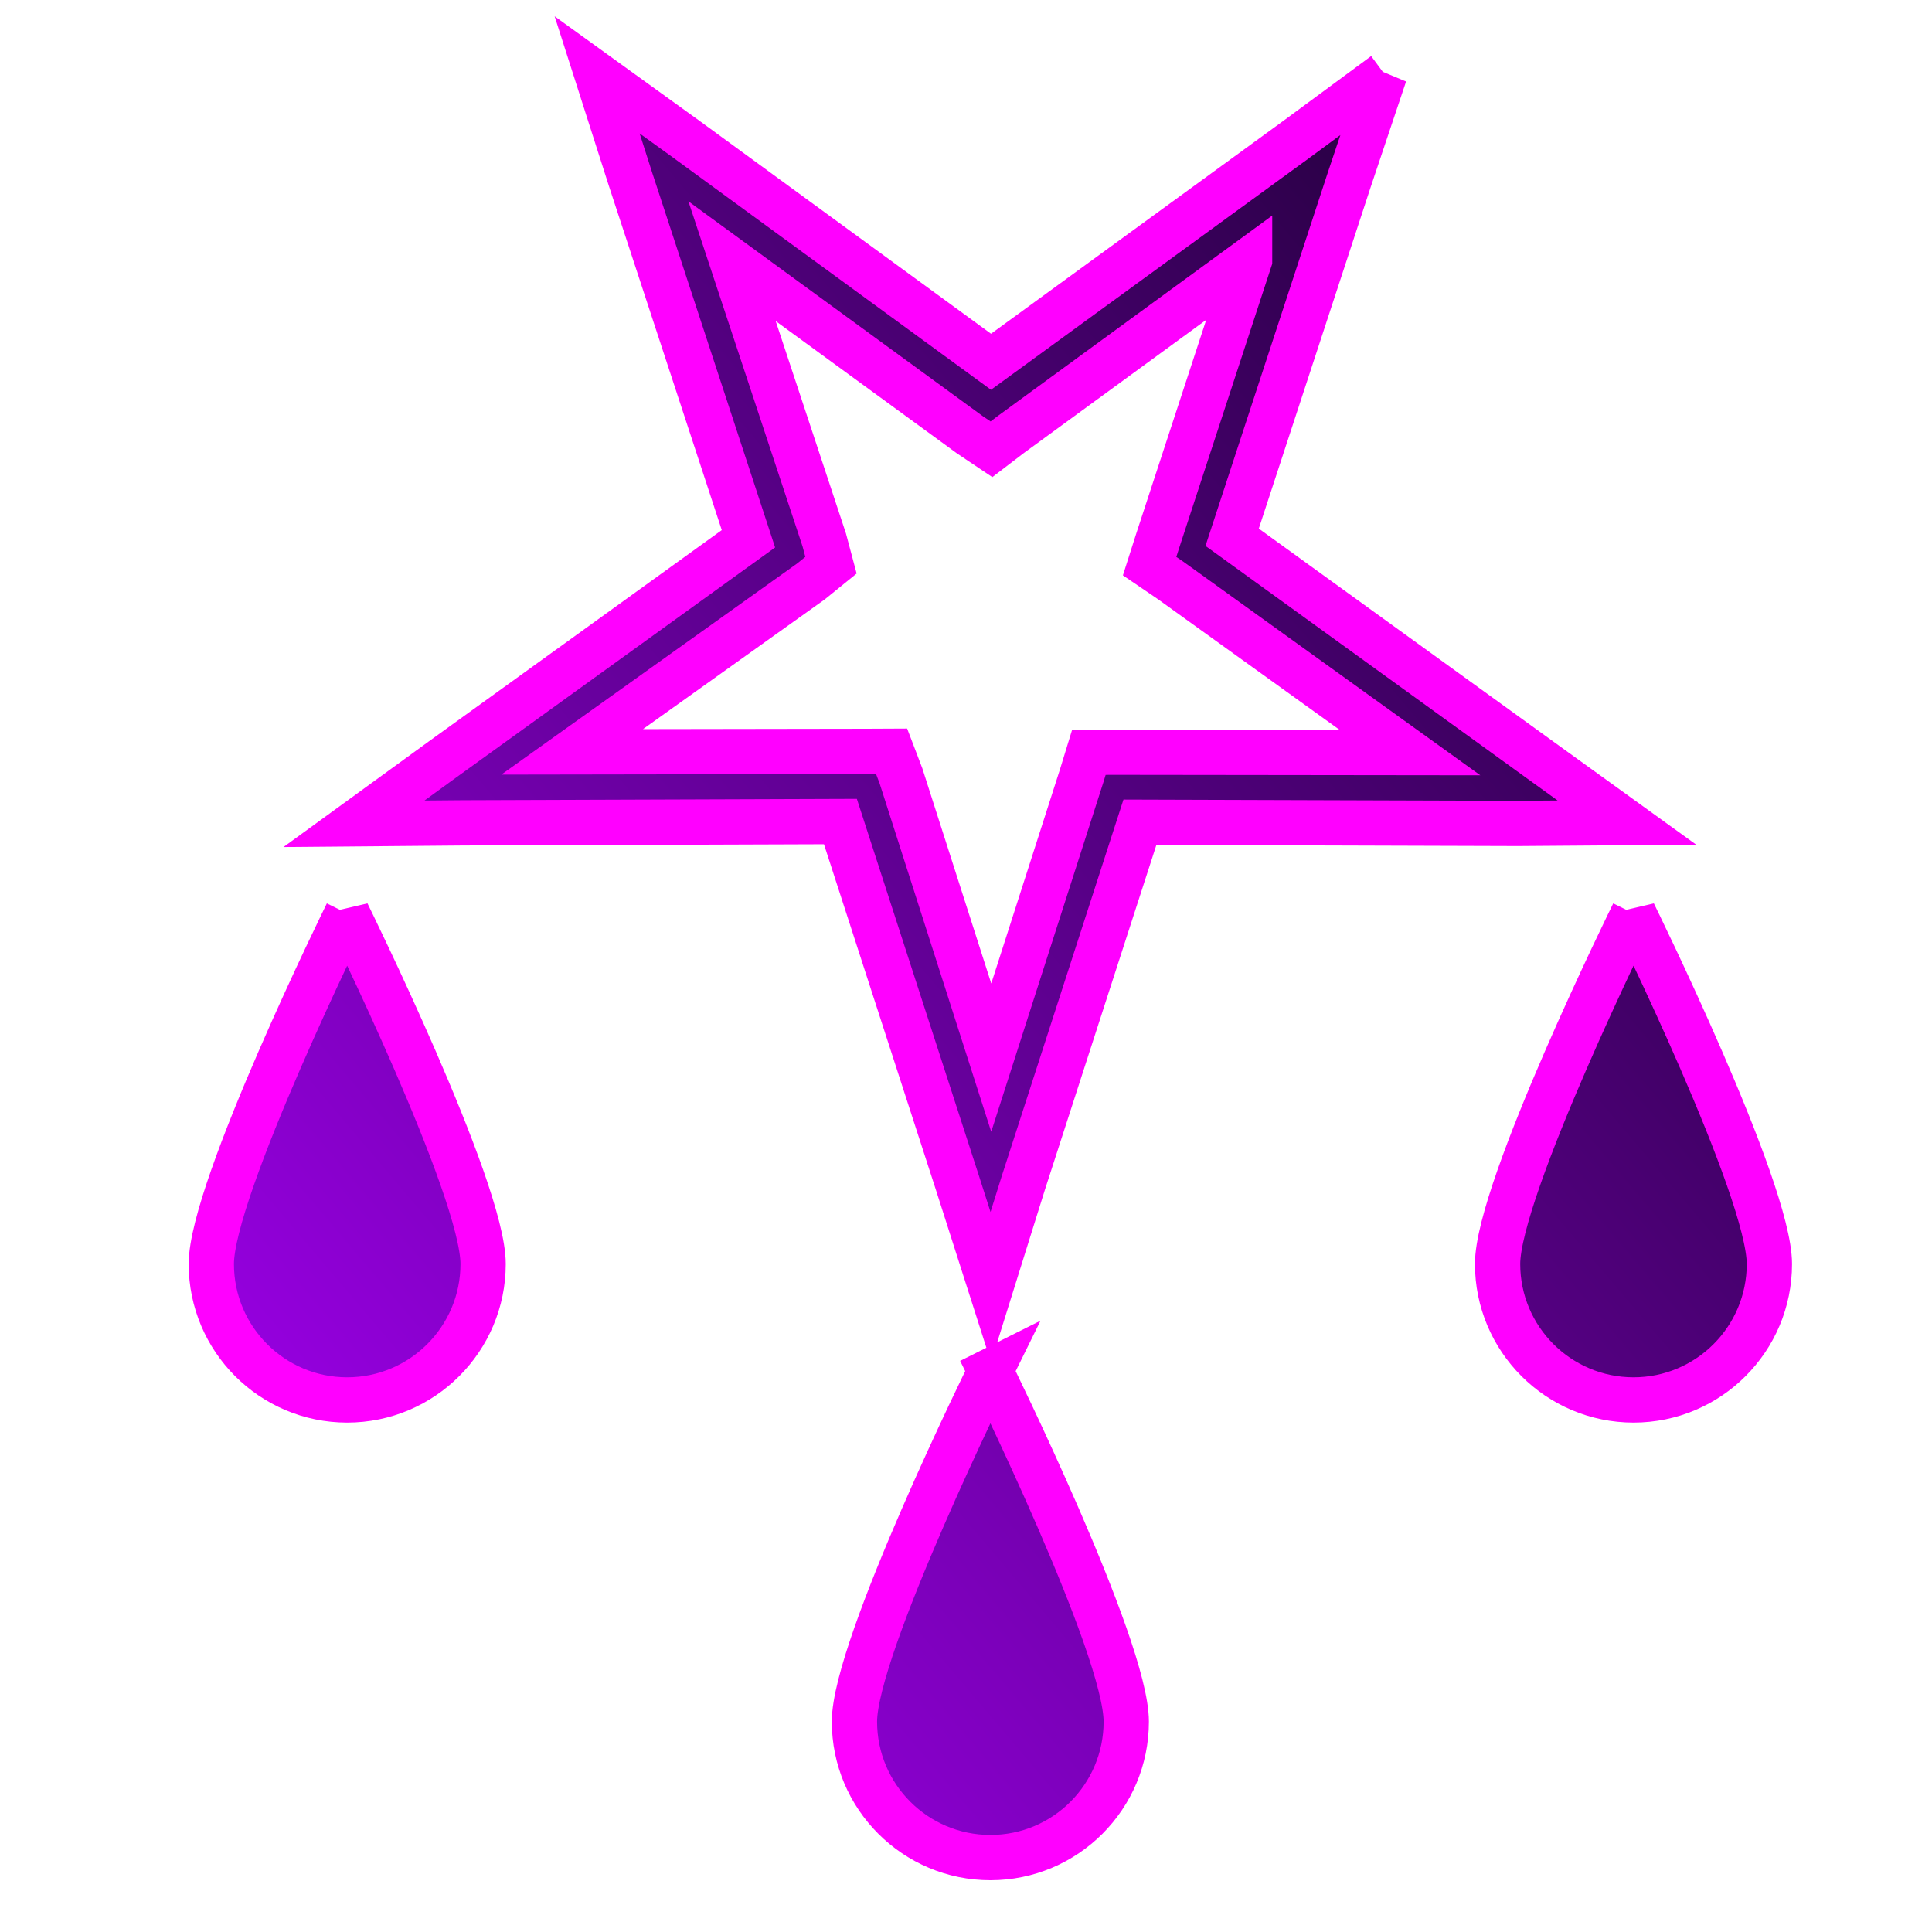
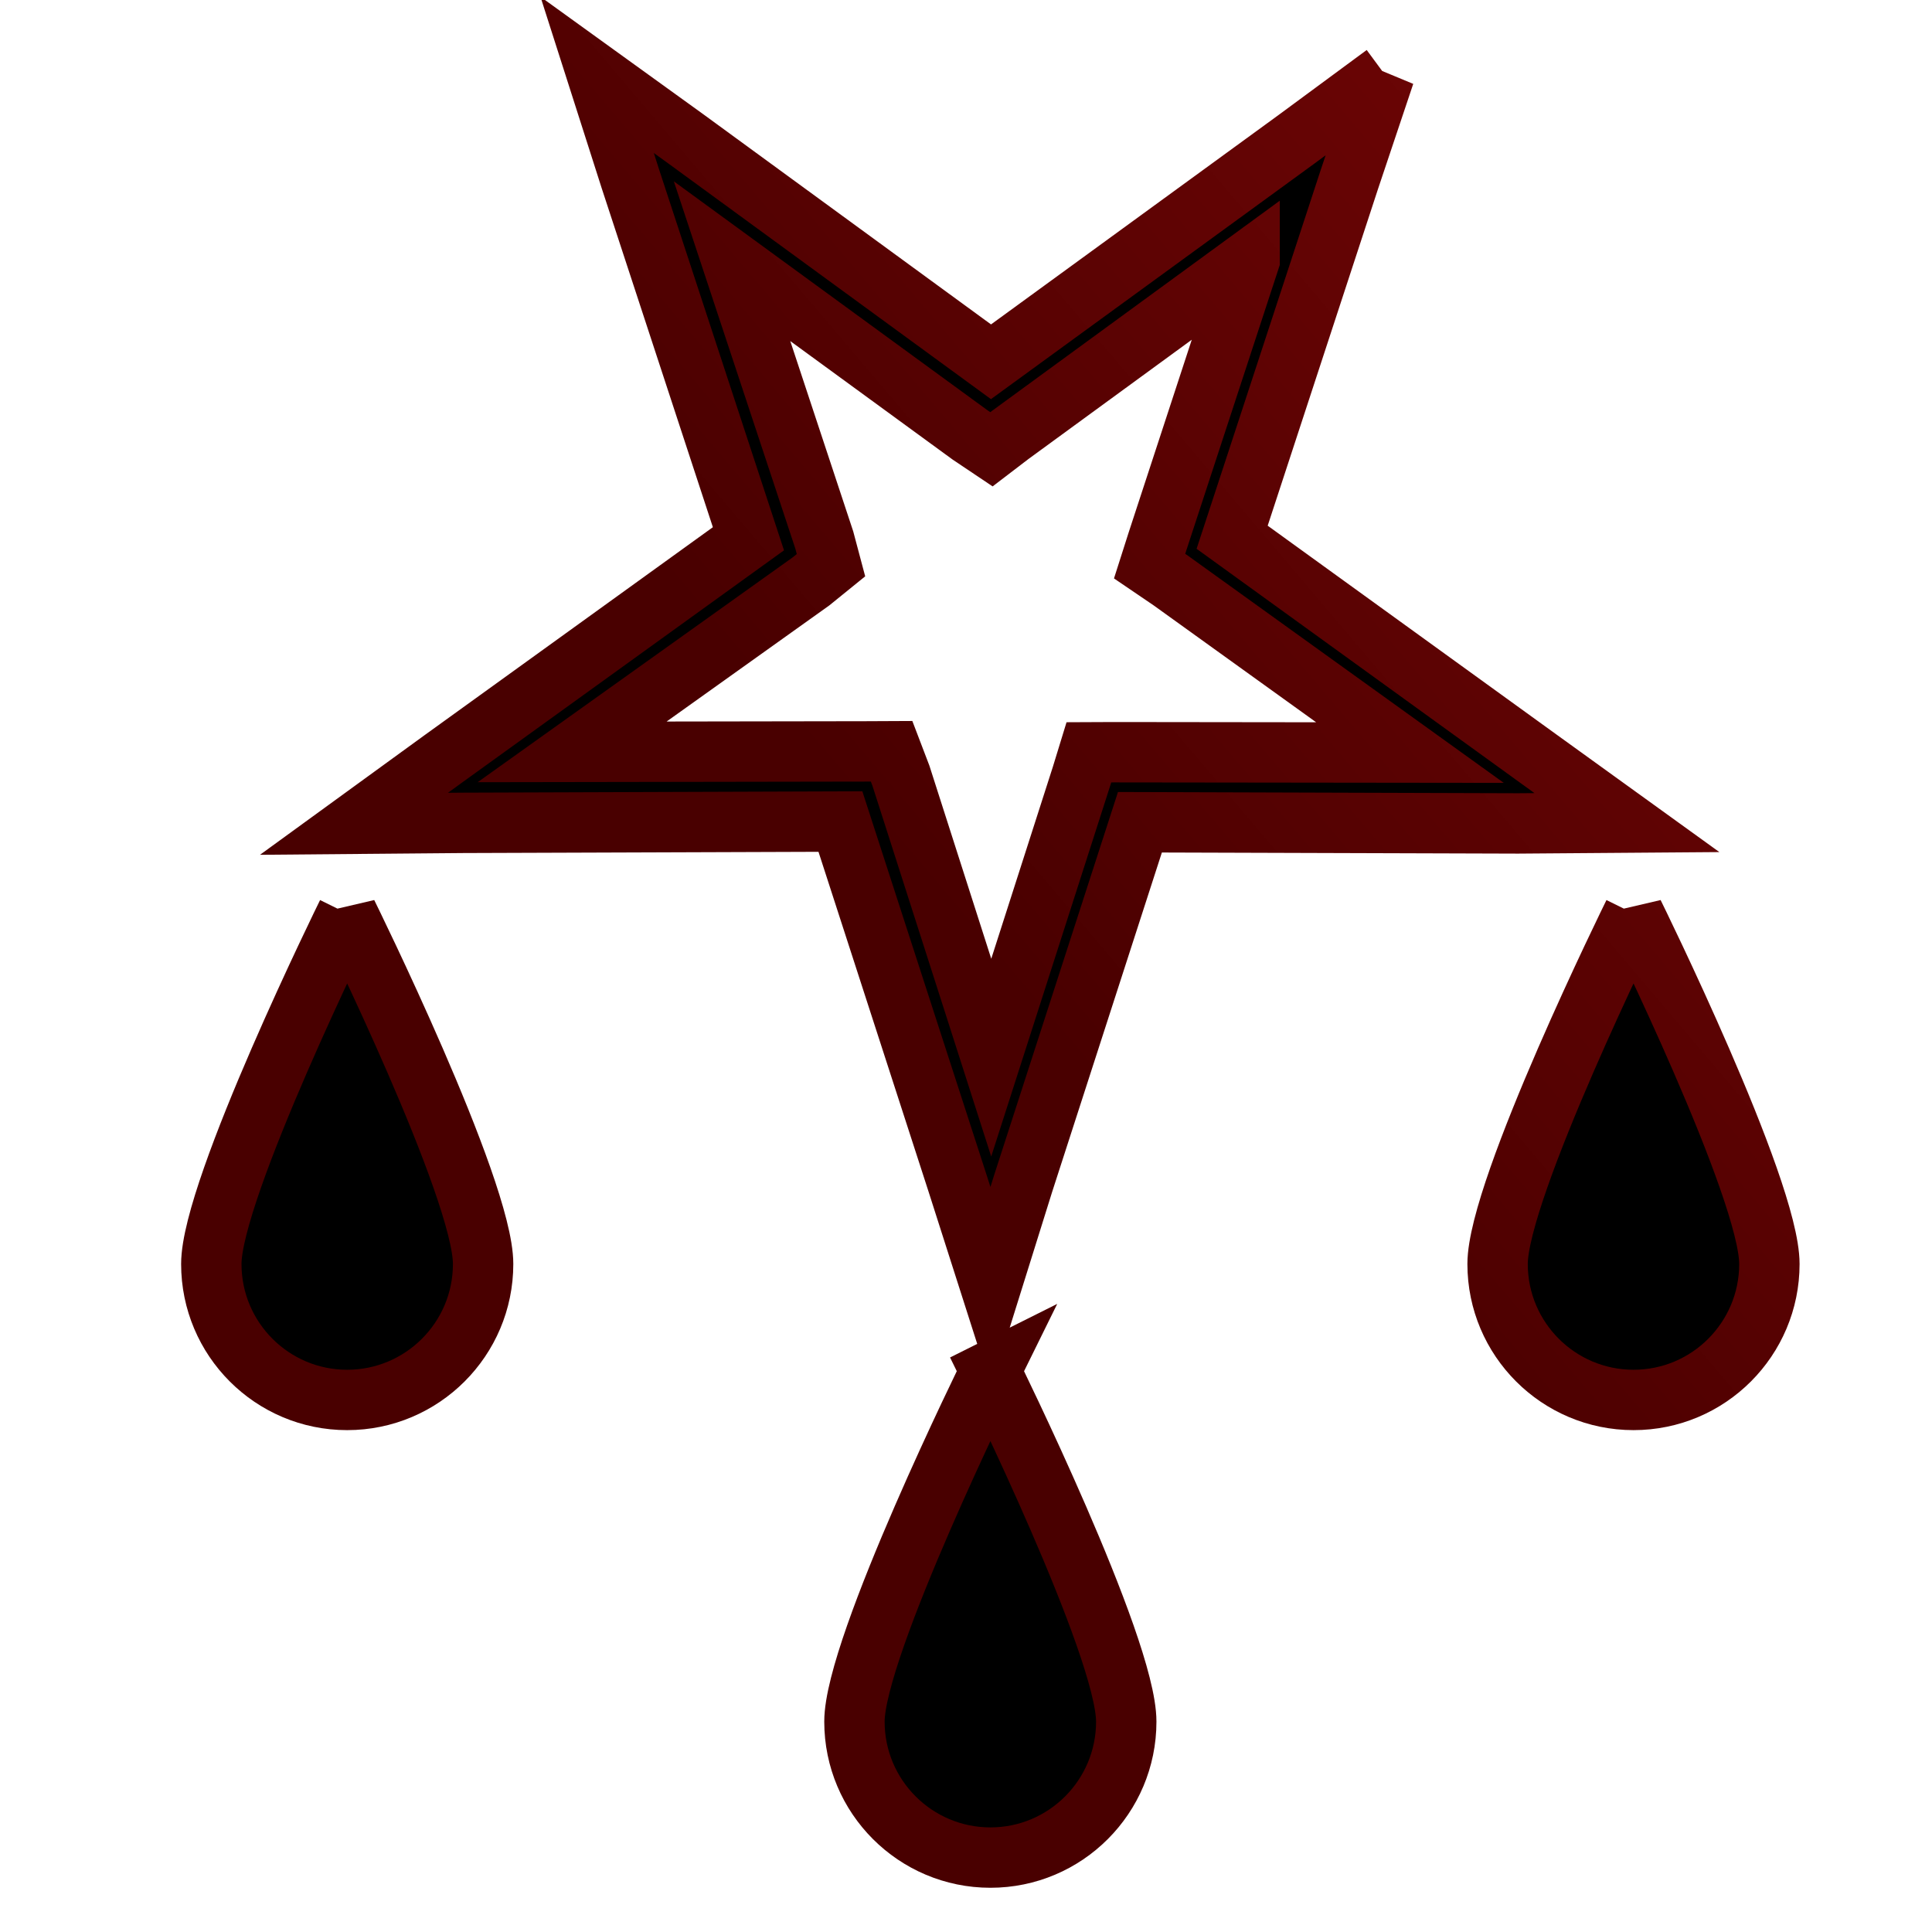
<svg xmlns="http://www.w3.org/2000/svg" viewBox="0 0 512 512" style="height: 512px; width: 512px;">
  <defs>
-     <linearGradient x1="0" x2="1" y1="1" y2="0" id="lorc-dripping-star-gradient-1">
-       <stop offset="0%" stop-color="#ac00ff" stop-opacity="1" />
-       <stop offset="100%" stop-color="#140026" stop-opacity="1" />
+     <linearGradient x1="0" x2="1" y1="1" y2="0" id="bg-gradient">
+       <stop offset="50%" stop-color="#000000" stop-opacity="1" />
+       <stop offset="100%" stop-color="#000000" stop-opacity="1" />
+     </linearGradient>
+     <linearGradient x1="0" x2="1" y1="1" y2="0" id="stroke-gradient">
+       <stop offset="50%" stop-color="#490000" stop-opacity="1" />
+       <stop offset="100%" stop-color="#730606" stop-opacity="1" />
    </linearGradient>
  </defs>
  <g class="" transform="translate(0,0)" style="">
-     <path d="M366.938 19.688l-23.563 17.375-80.75 58.812L181.72 36.78l-23.47-16.936 8.844 27.656 31.25 95.28-81.188 58.564-23.344 16.97 28.907-.25 100-.345 31 95.718 8.843 27.656 8.656-27.688 30.874-95.5 100.187.313 28.876-.22-23.47-16.938-81.155-58.687 31.064-94.813 9.344-27.874zm-35.782 49.25l-24.375 74.437-2.124 6.656 5.656 3.845 63.344 45.563-78.312-.094-6.78.03-1.908 6.22-23.97 74.687-23.936-74.717-2.47-6.47-6.78.032-77.875.125 63.313-45.188 5.28-4.28-1.78-6.688L194 69.22l63.063 46.03 5.687 3.813 5.03-3.844 63.376-46.282zM92 242.063s-36 73.02-36 92.906C56 354.852 72.115 371 92 371s36.03-16.147 36.03-36.03c0-19.905-36.03-92.908-36.03-92.908zm340.906 0s-36.03 73.02-36.03 92.906c0 19.883 16.146 36.03 36.03 36.03 19.885 0 36-16.147 36-36.03 0-19.905-36-92.908-36-92.908zM262.47 363.342s-36.033 73.022-36.033 92.907c0 19.885 16.147 36.03 36.032 36.03 19.883 0 36-16.145 36-36.03 0-19.903-36-92.906-36-92.906z" fill="url(#lorc-dripping-star-gradient-1)" stroke="#ff00ff" stroke-opacity="1" stroke-width="12" />
+     <path d="M366.938 19.688l-23.563 17.375-80.75 58.812L181.72 36.78l-23.47-16.936 8.844 27.656 31.25 95.28-81.188 58.564-23.344 16.97 28.907-.25 100-.345 31 95.718 8.843 27.656 8.656-27.688 30.874-95.5 100.187.313 28.876-.22-23.47-16.938-81.155-58.687 31.064-94.813 9.344-27.874zm-35.782 49.25l-24.375 74.437-2.124 6.656 5.656 3.845 63.344 45.563-78.312-.094-6.78.03-1.908 6.22-23.97 74.687-23.936-74.717-2.47-6.47-6.78.032-77.875.125 63.313-45.188 5.28-4.28-1.78-6.688L194 69.22l63.063 46.03 5.687 3.813 5.03-3.844 63.376-46.282zM92 242.063s-36 73.02-36 92.906C56 354.852 72.115 371 92 371s36.03-16.147 36.03-36.03c0-19.905-36.03-92.908-36.03-92.908zm340.906 0s-36.03 73.02-36.03 92.906c0 19.883 16.146 36.03 36.03 36.03 19.885 0 36-16.147 36-36.03 0-19.905-36-92.908-36-92.908zM262.47 363.342s-36.033 73.022-36.033 92.907c0 19.885 16.147 36.03 36.032 36.03 19.883 0 36-16.145 36-36.03 0-19.903-36-92.906-36-92.906z" fill="url(#bg-gradient)" stroke="url(#stroke-gradient)" stroke-opacity="1" stroke-width="16" />
  </g>
</svg>
